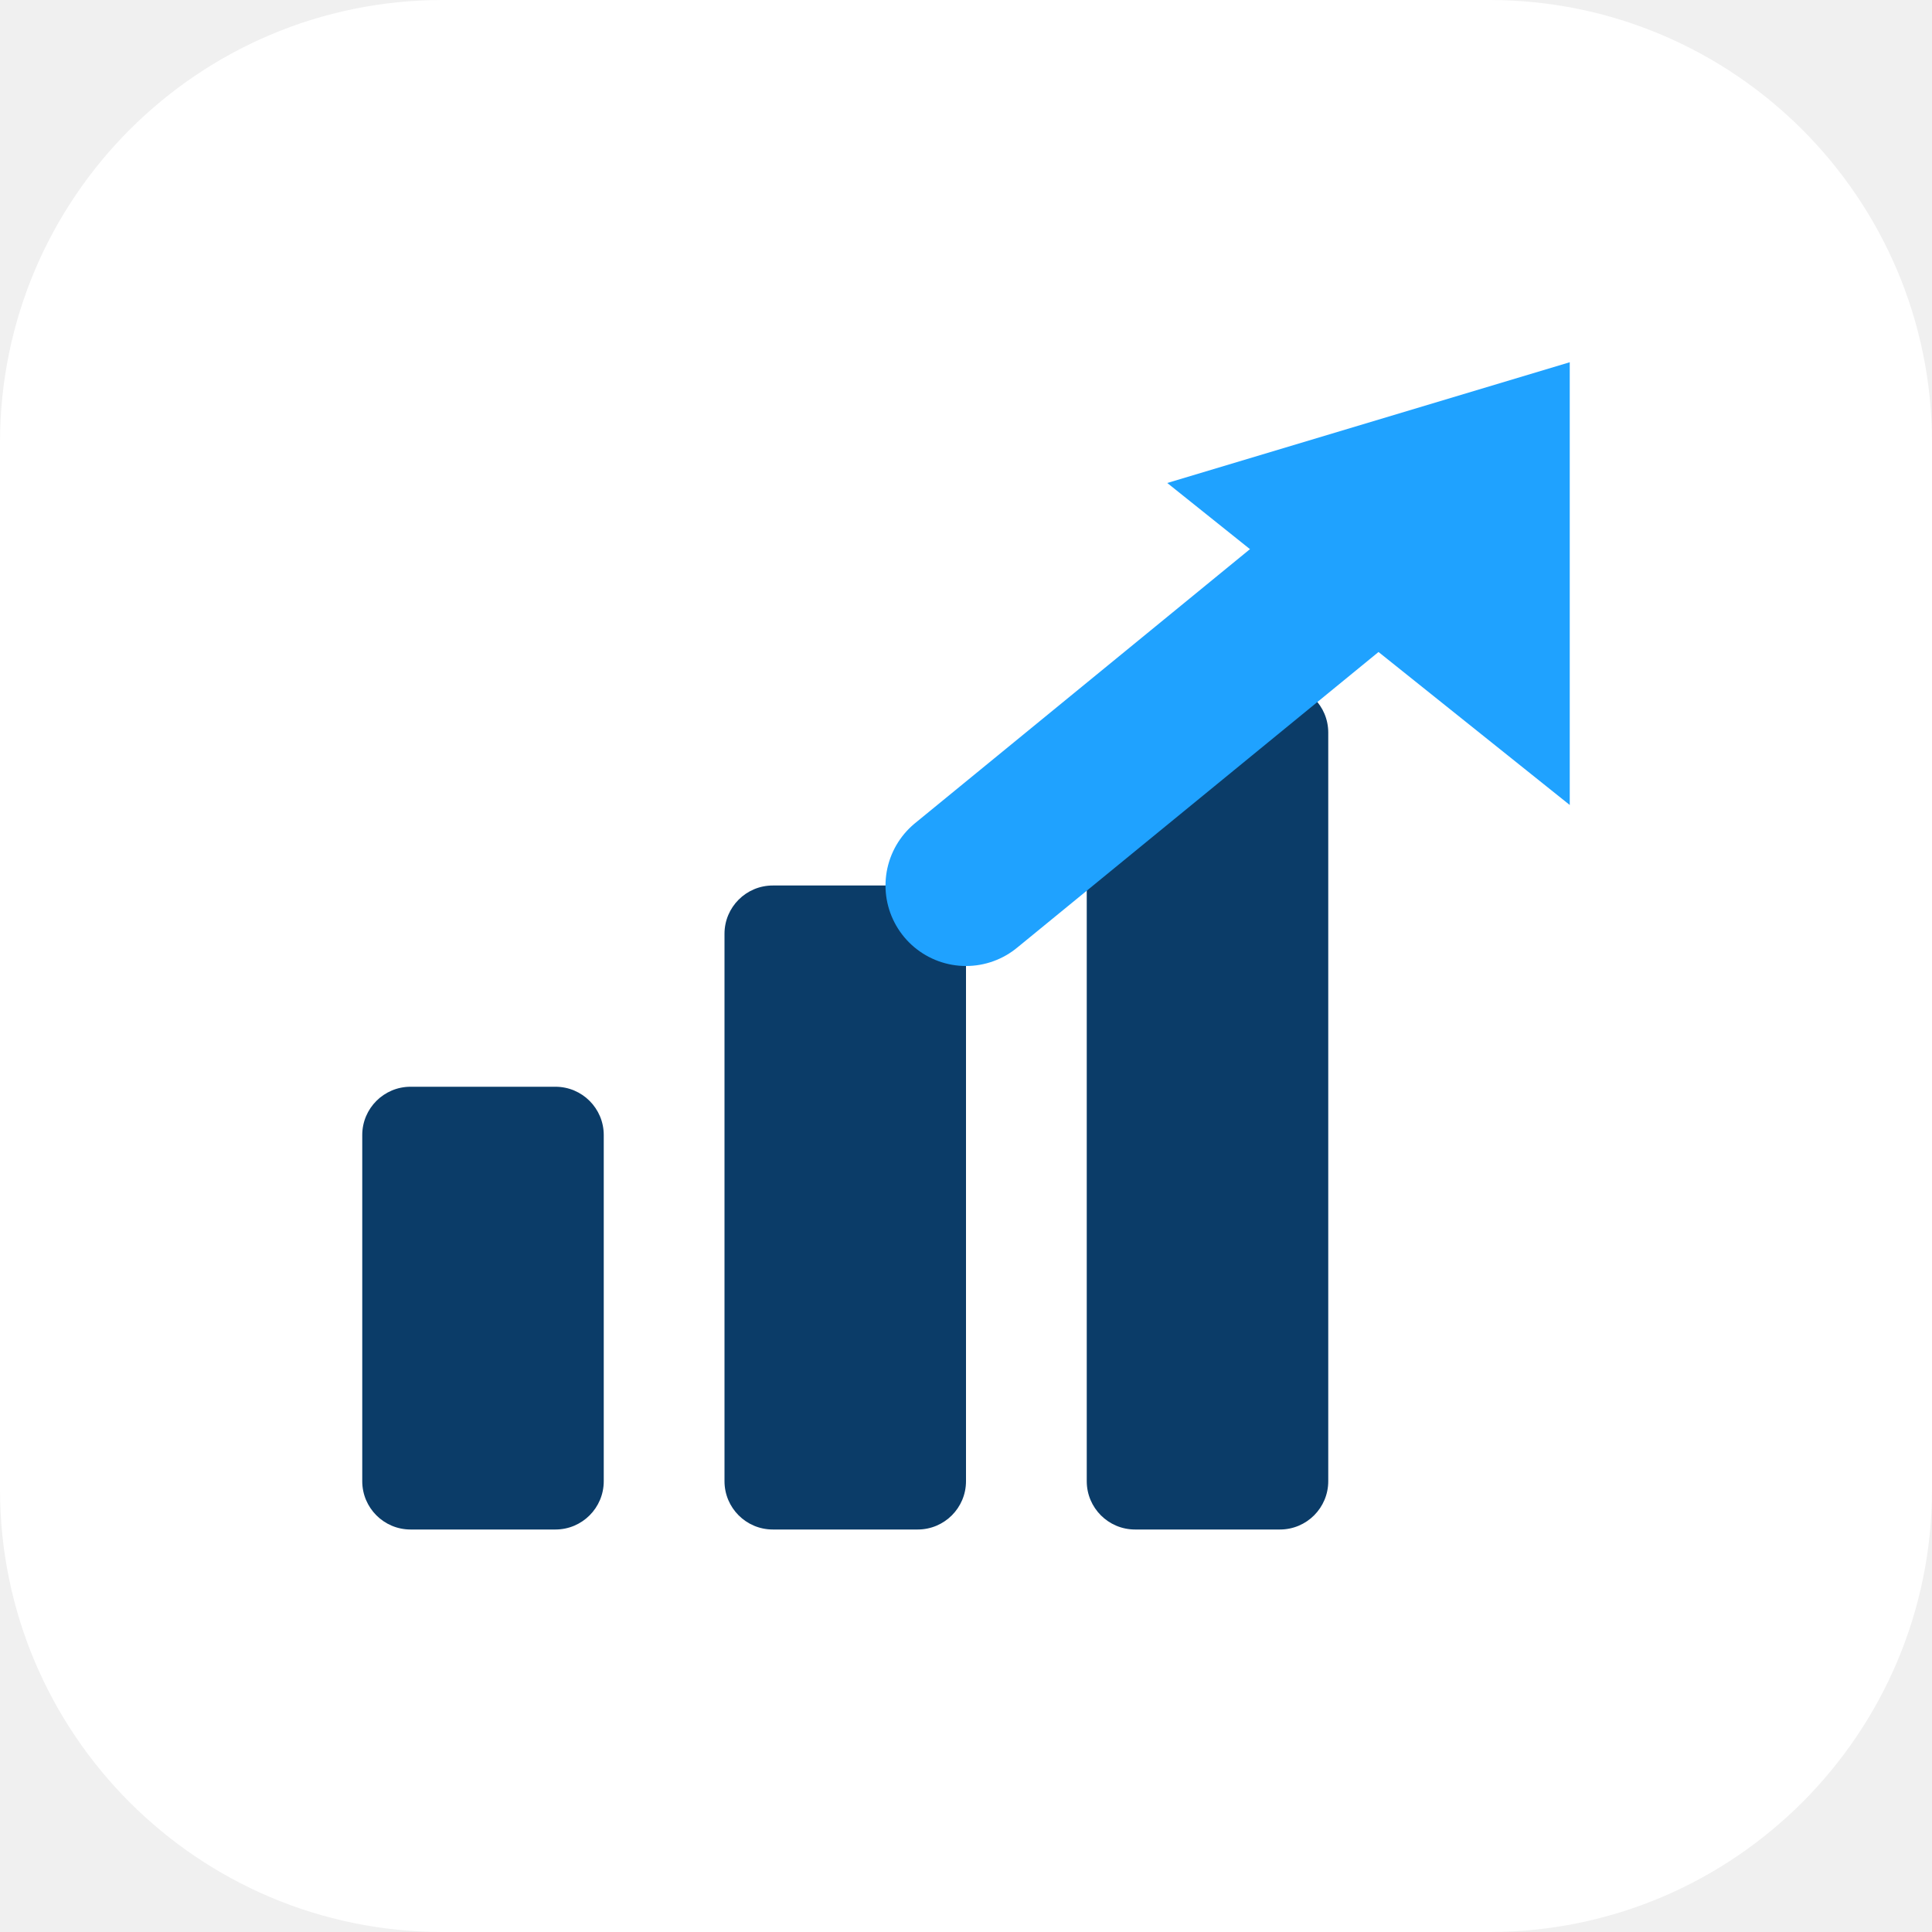
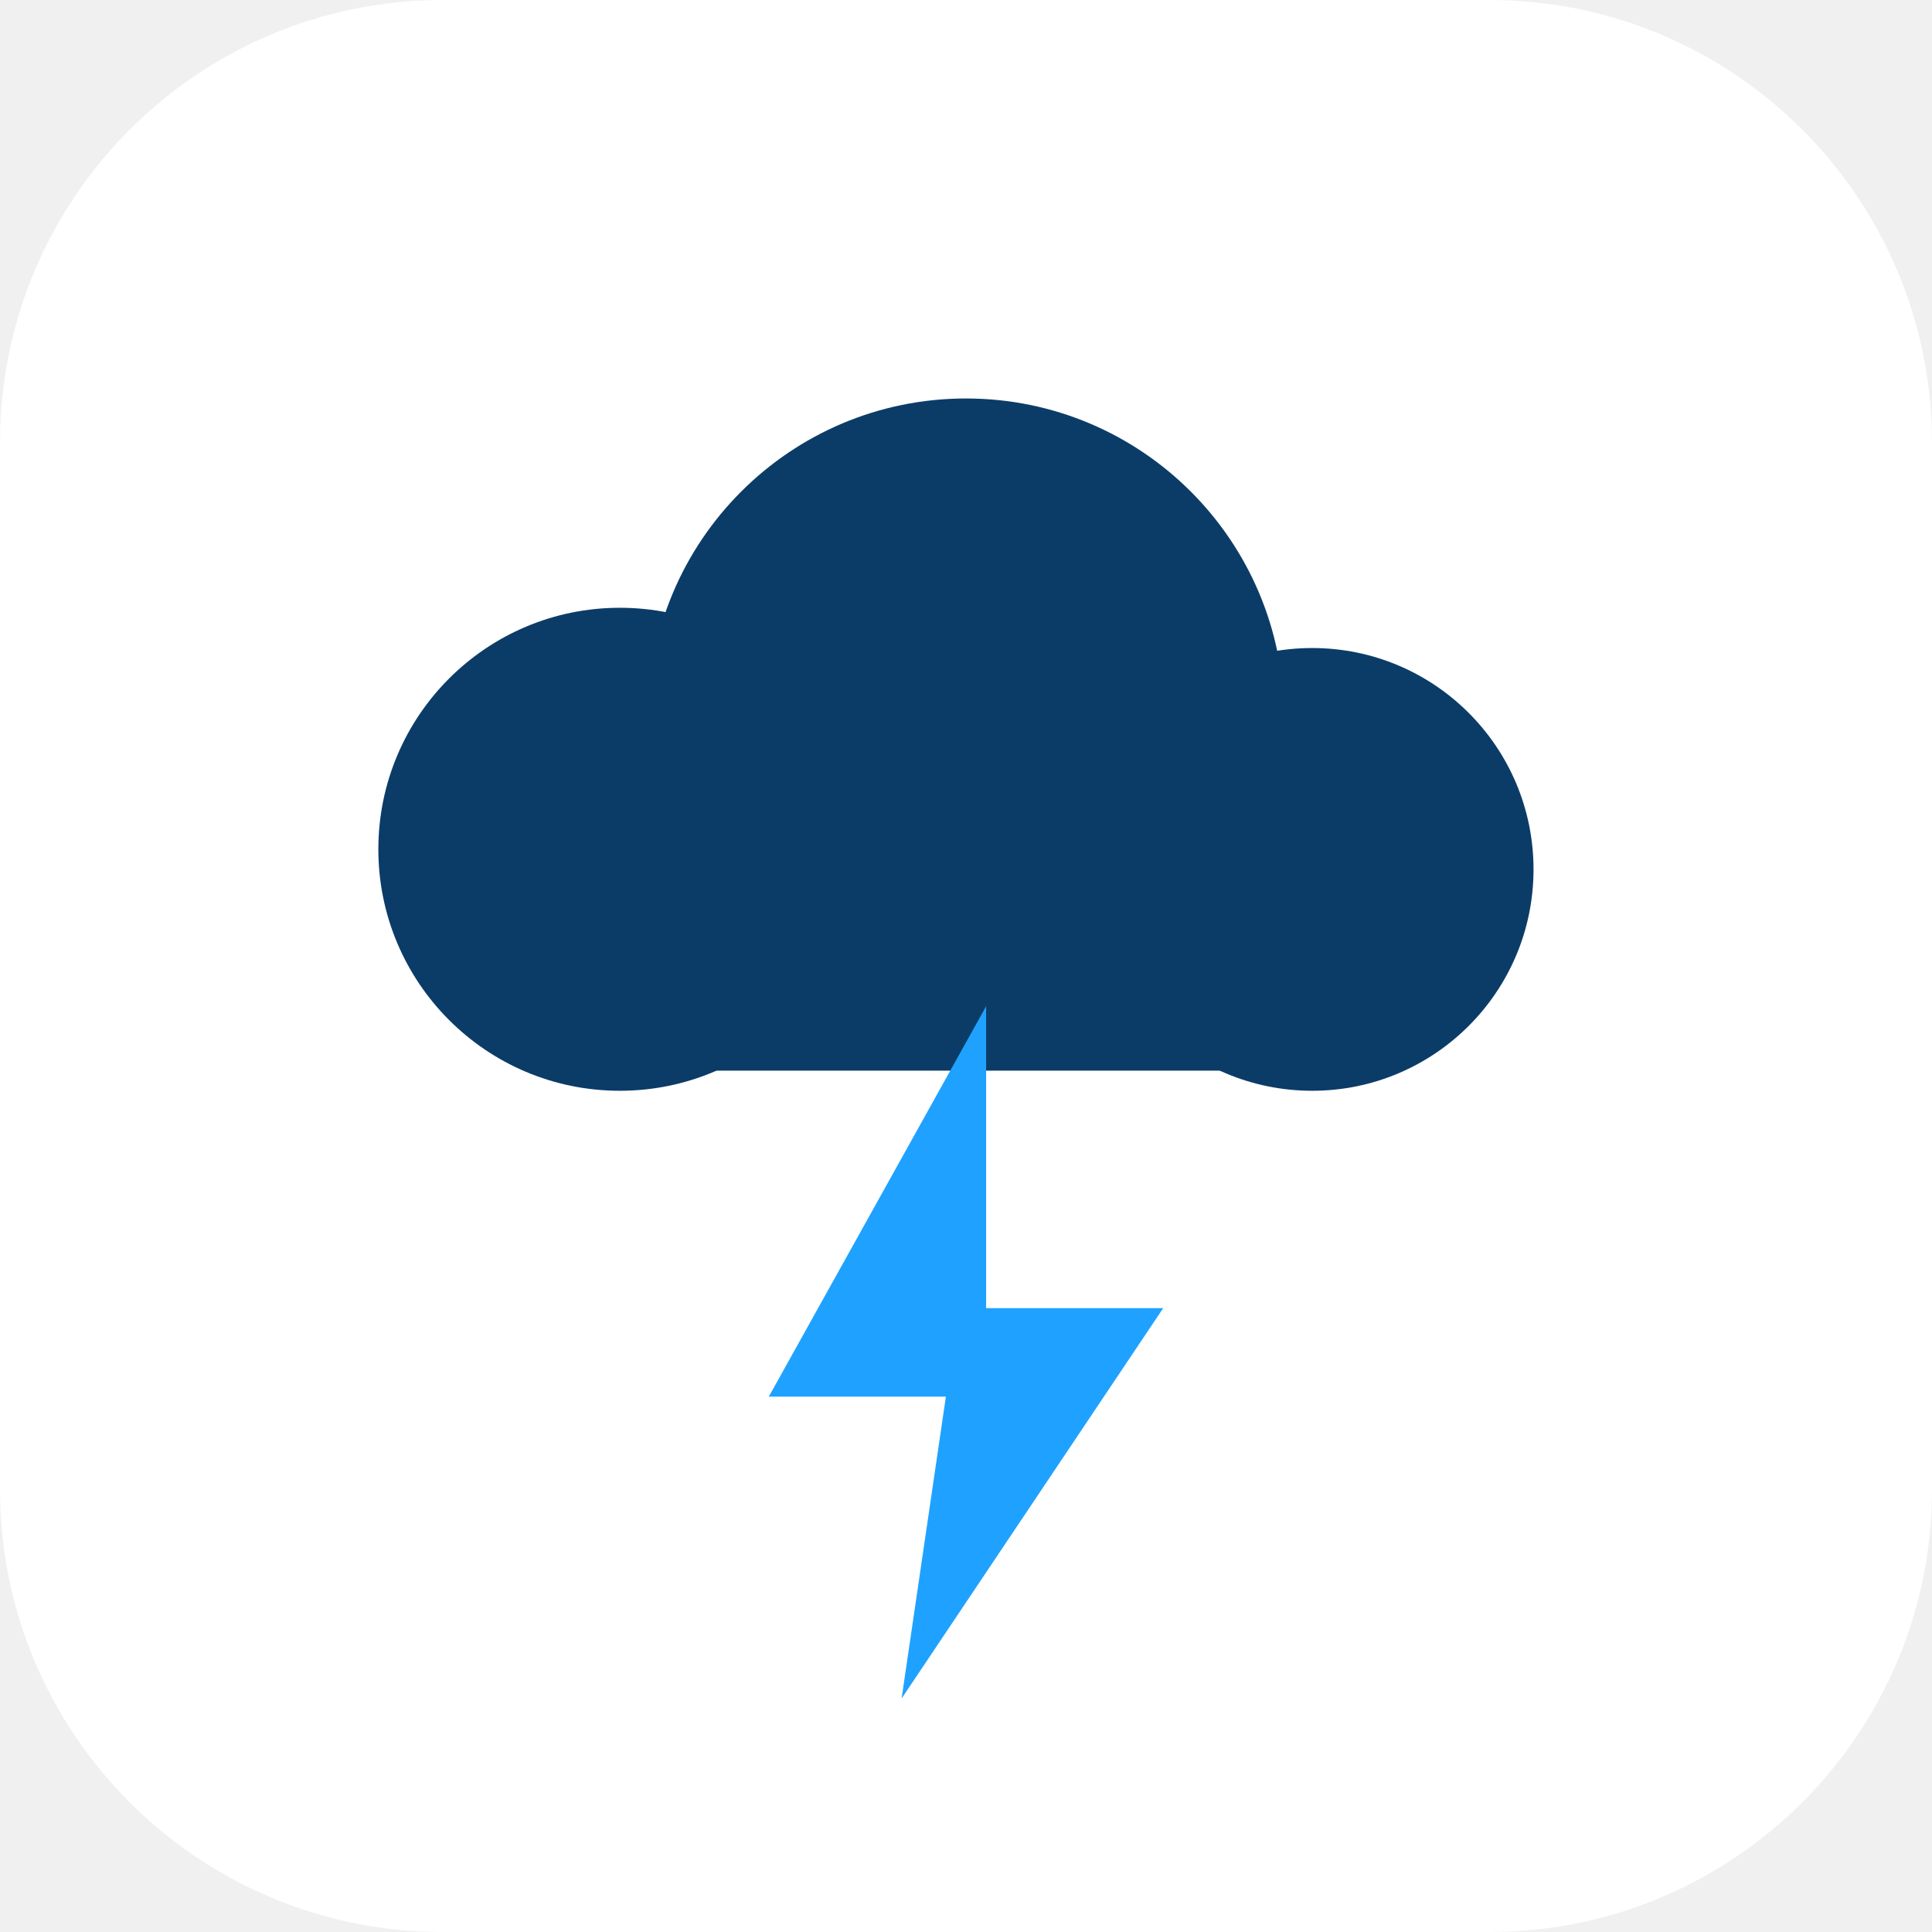
<svg xmlns="http://www.w3.org/2000/svg" viewBox="0 0 48 48" width="48" height="48" role="img" aria-label="Sky Tech">
  <rect width="48" height="48" rx="11" fill="#FFFFFF" />
-   <rect x="9" y="27" width="6" height="11" rx="1.2" fill="#0B3C68" />
-   <rect x="18" y="22" width="6" height="16" rx="1.2" fill="#0B3C68" />
-   <rect x="27" y="17" width="6" height="21" rx="1.2" fill="#0B3C68" />
-   <path d="M24 22 L35 13" stroke="#1FA2FF" stroke-width="4" stroke-linecap="round" fill="none" />
-   <path d="M39 9 L39 20 L29 12 Z" fill="#1FA2FF" />
+   <g fill="#0B3C68">
+     <circle cx="15.4" cy="21.1" r="6" />
+     <circle cx="24" cy="17.8" r="7.9" />
+     <circle cx="32.6" cy="21.6" r="5.5" />
+     <rect x="15.4" y="21.1" width="17.2" height="5.5" />
+   </g>
+   <path d="M24.5 25 L19.1 34.7 L23.5 34.7 L22.4 42.2 L28.9 32.5 L24.5 32.5 Z" fill="#1FA2FF" />
</svg>
